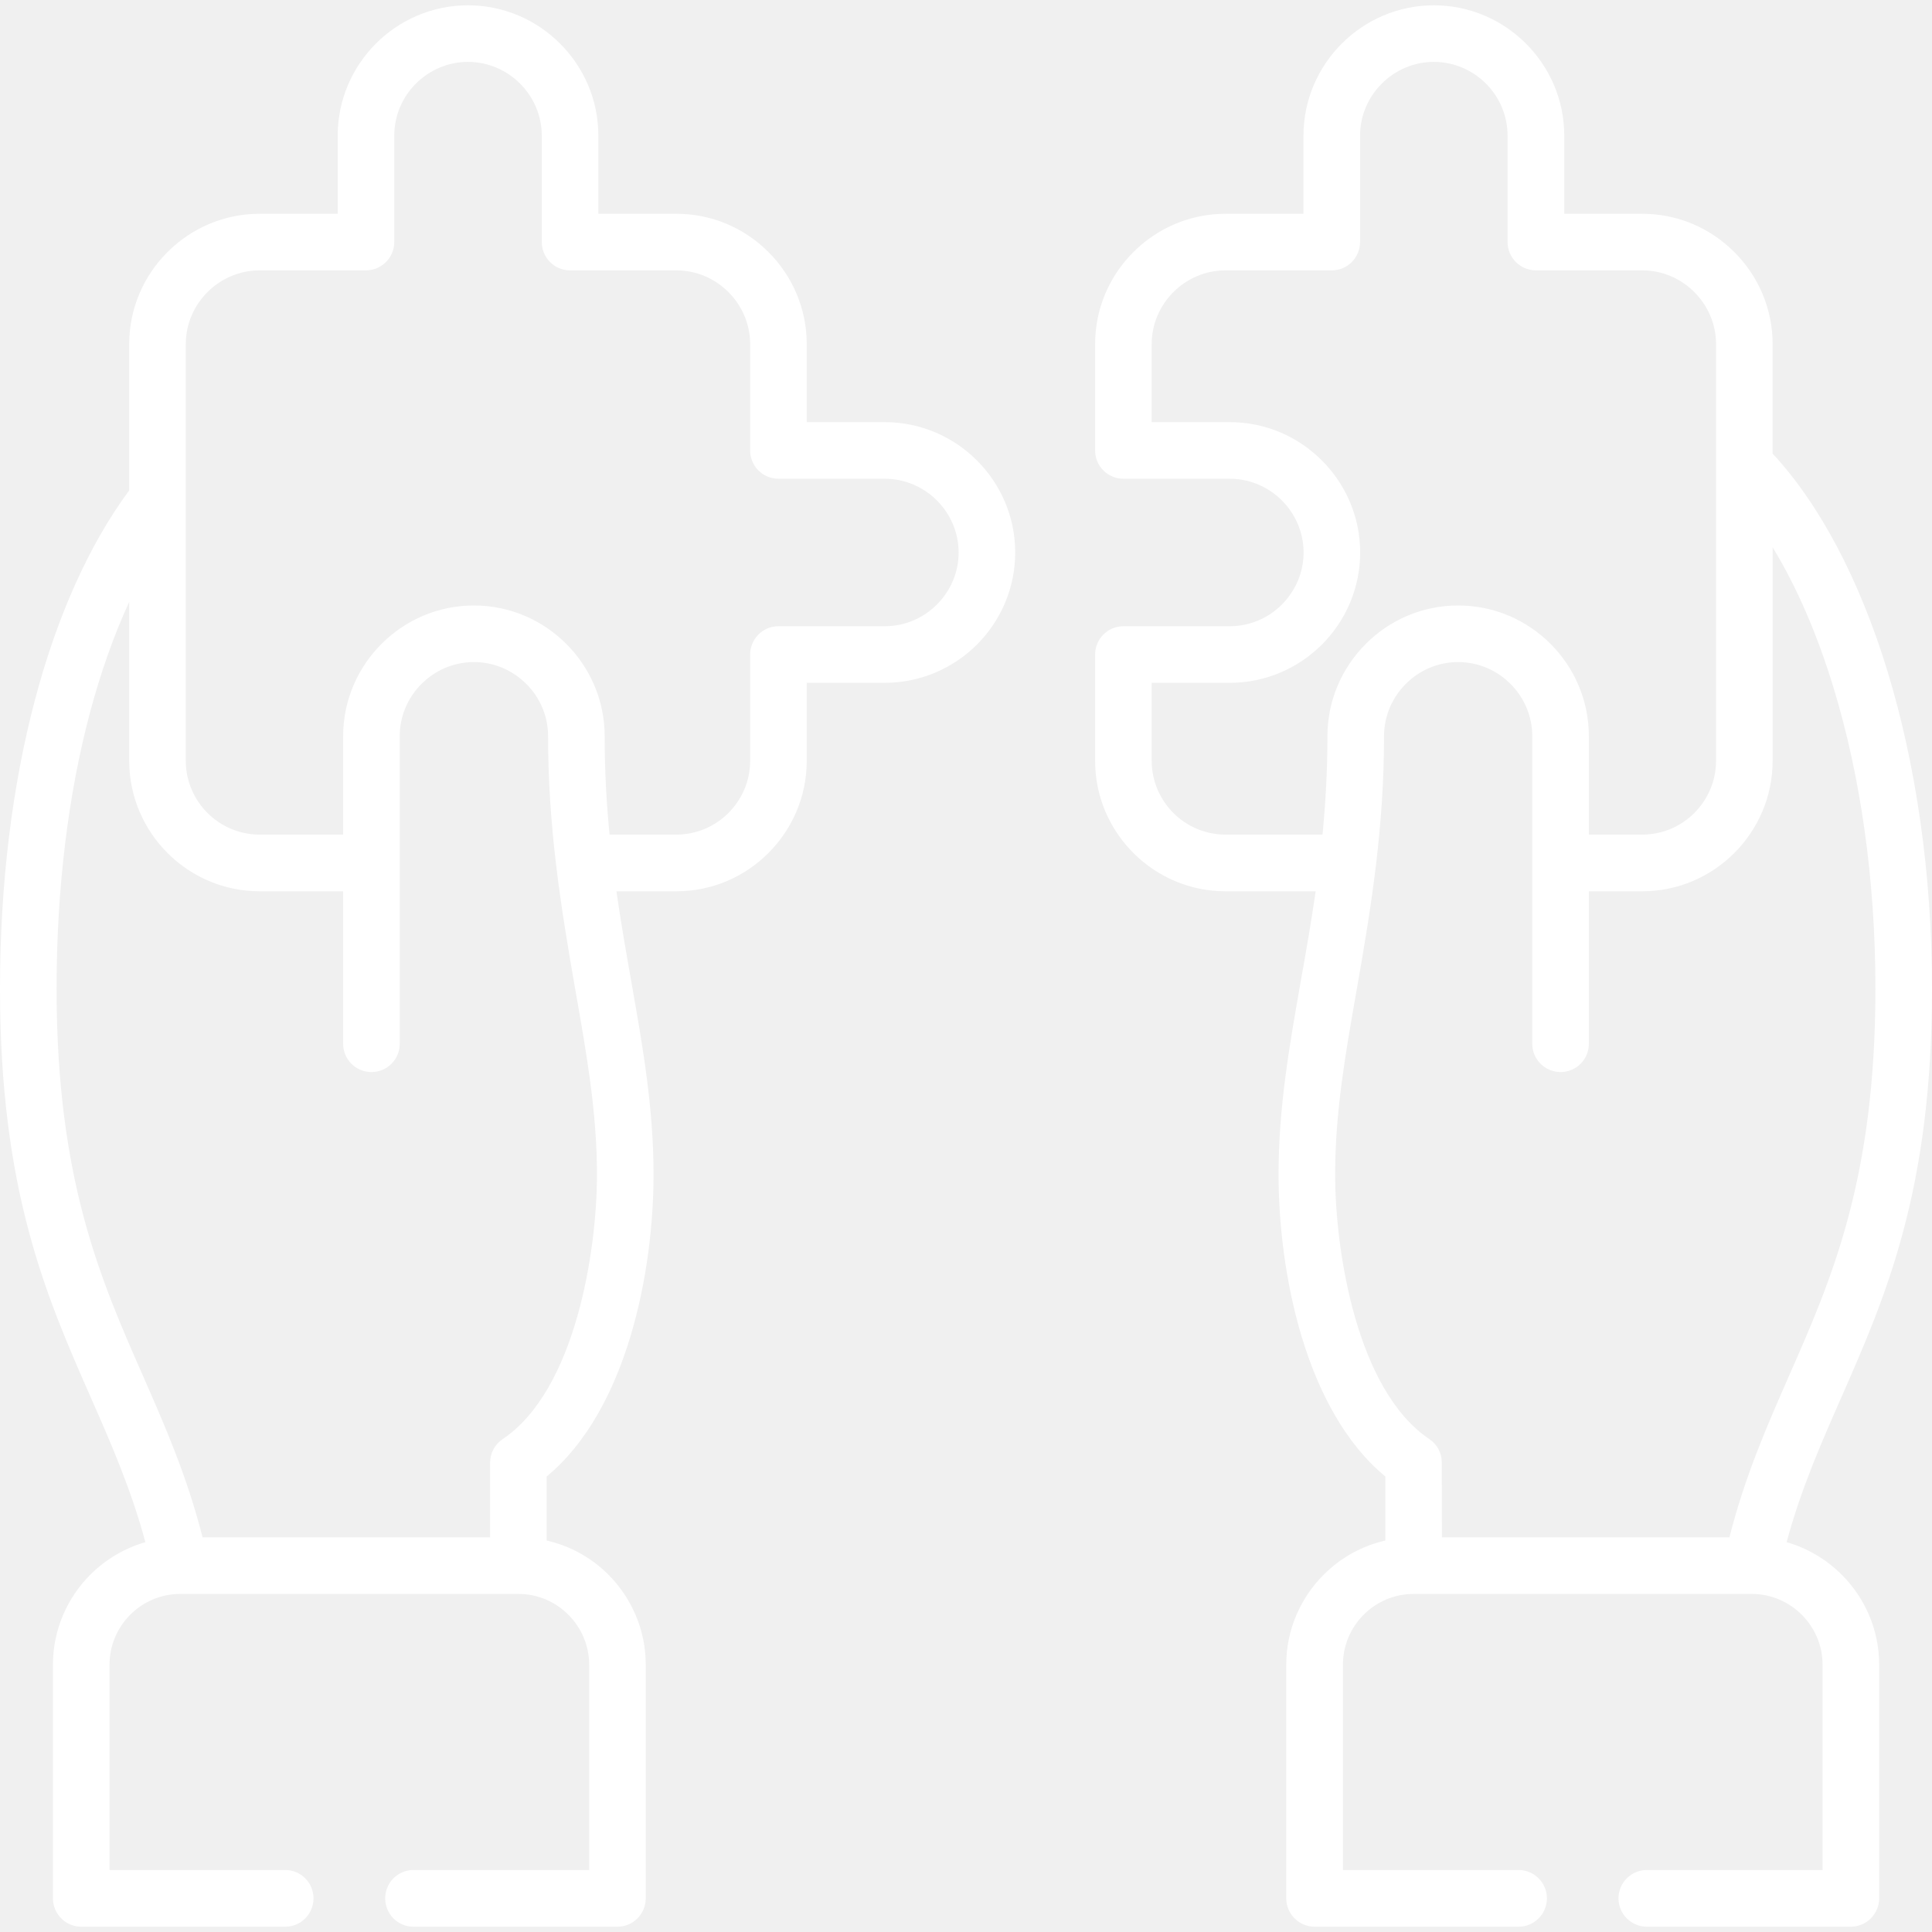
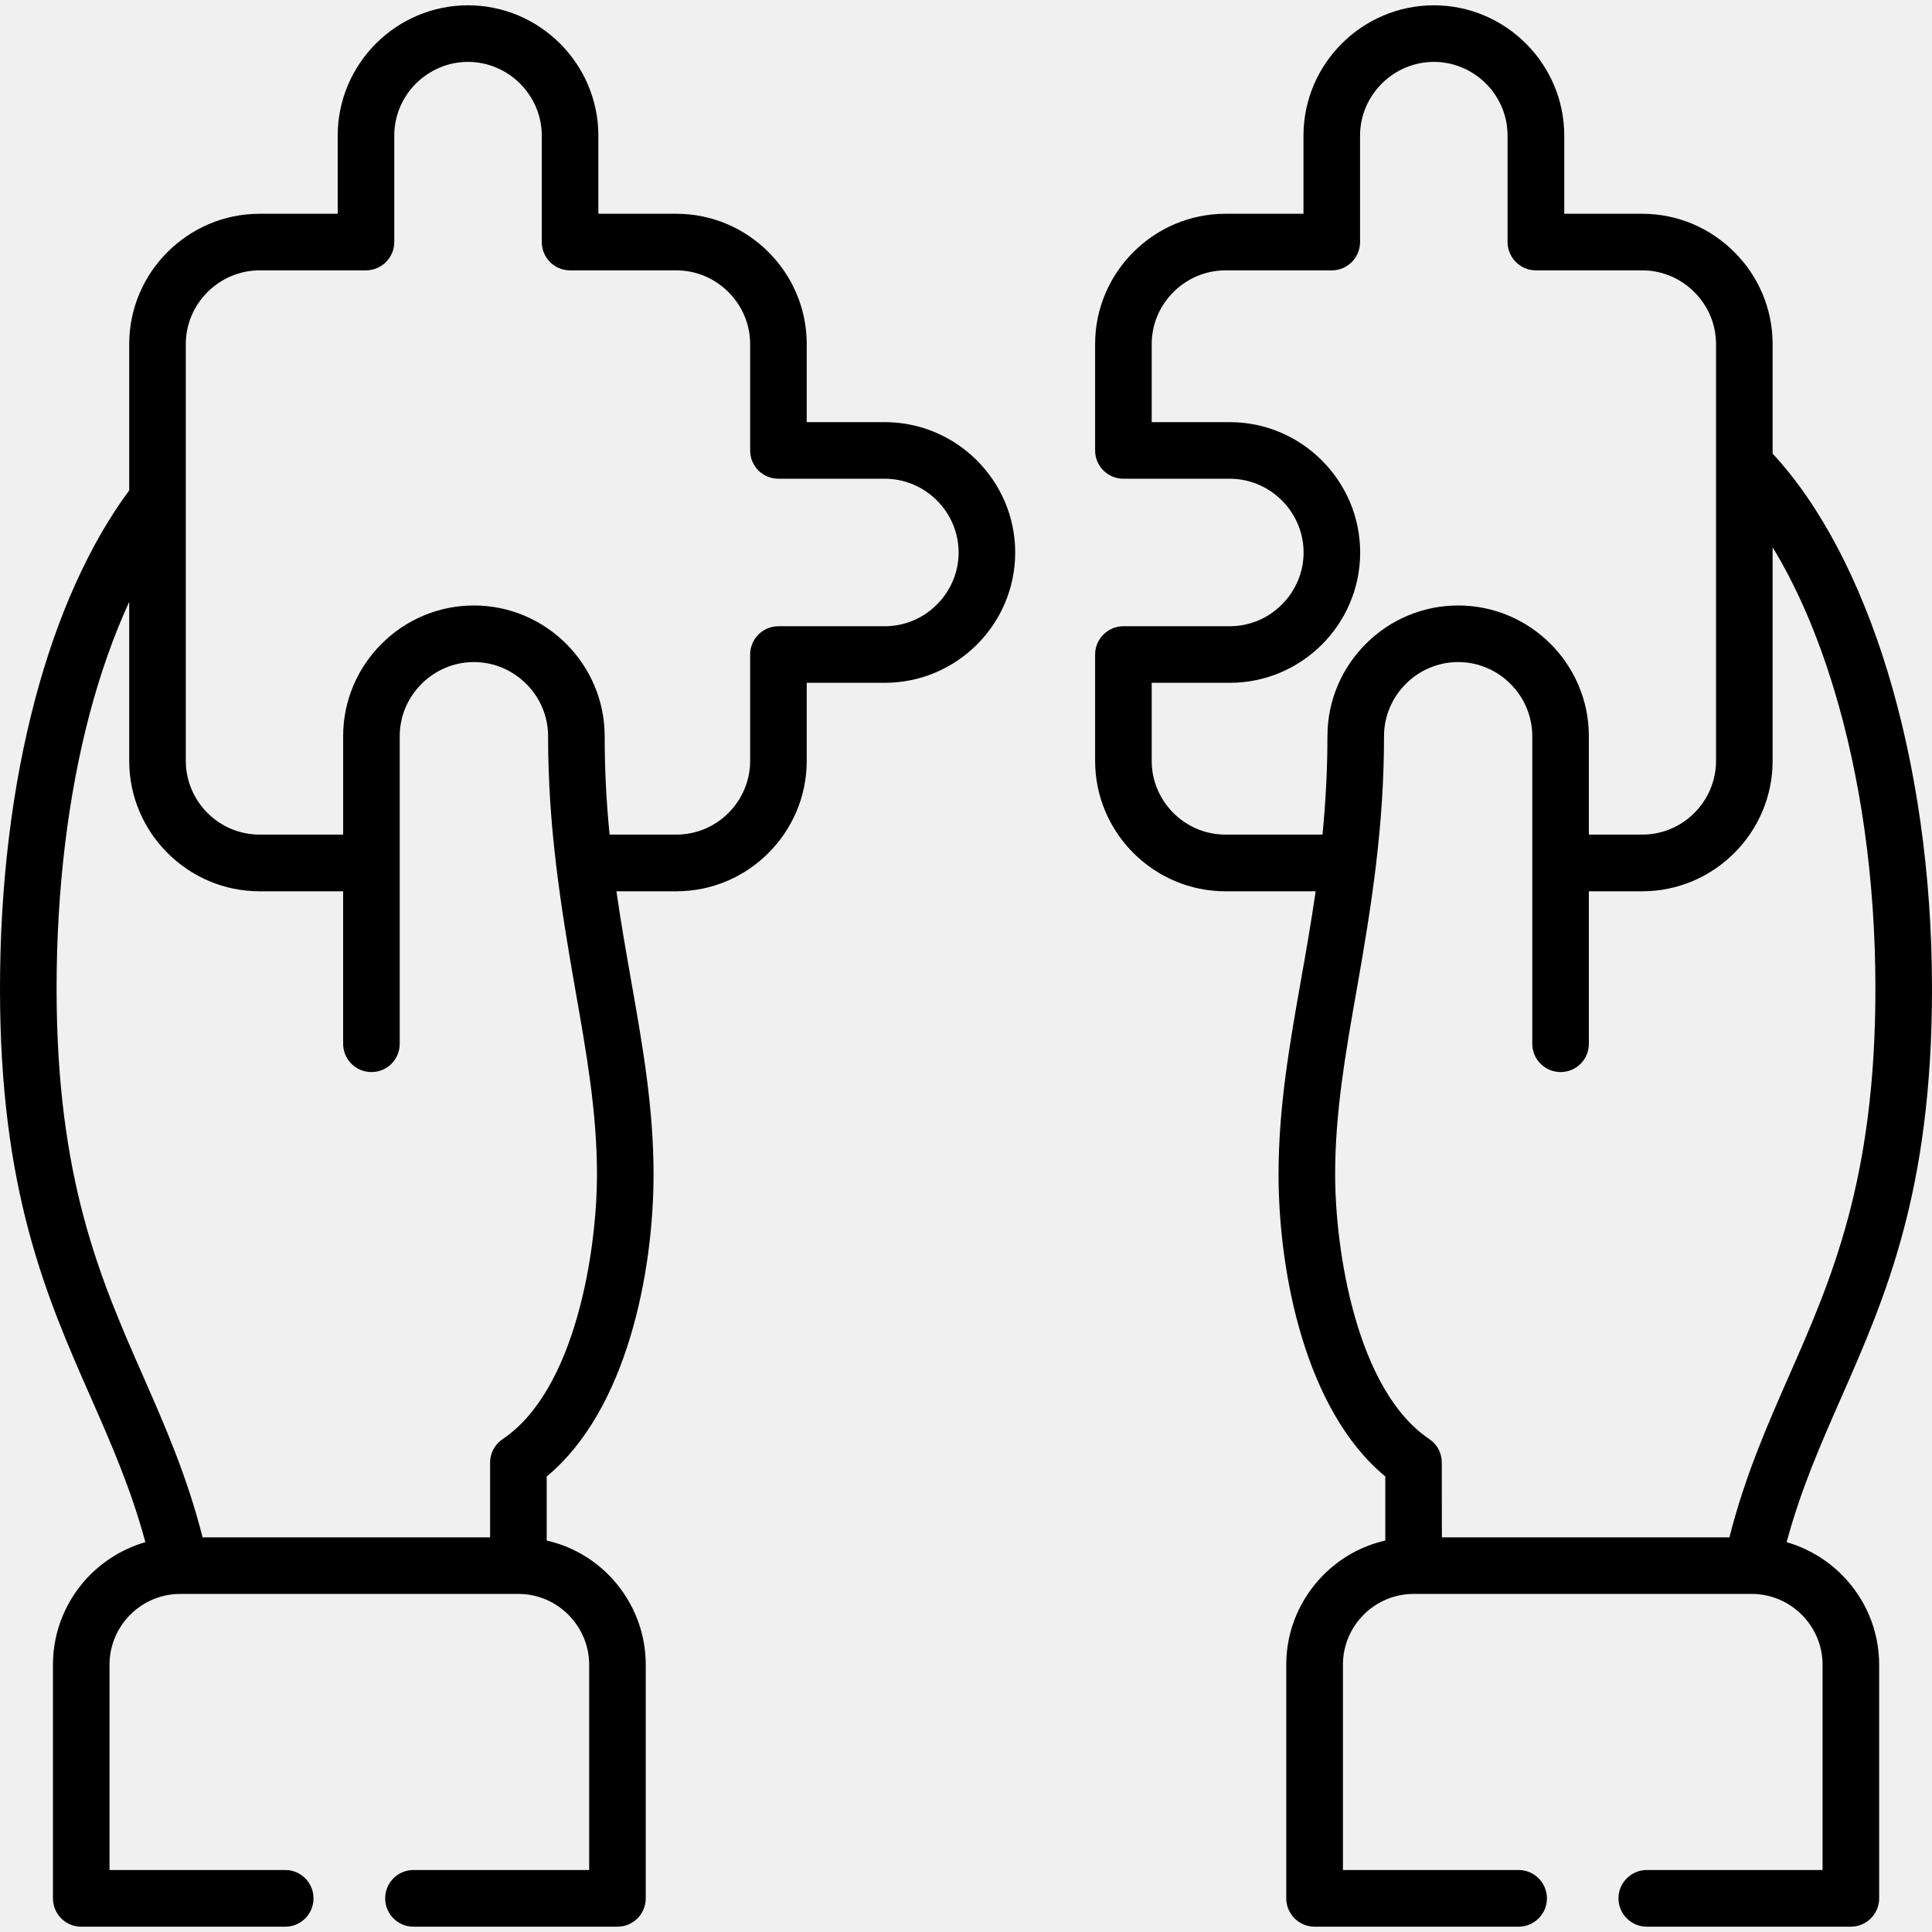
- <svg xmlns="http://www.w3.org/2000/svg" version="1.1" width="512" height="512" x="0" y="0" viewBox="0 0 512 512" style="enable-background:new 0 0 512 512" xml:space="preserve" class="">
+ <svg xmlns="http://www.w3.org/2000/svg" id="Capa_1" enable-background="new 0 0 512 512" height="512" viewBox="0 0 512 512" width="512">
  <g>
-     <g>
-       <path d="m90.937 195.098c0-9.524 3.884-18.198 10.177-24.463 6.265-6.293 14.939-10.176 24.463-10.176 9.553 0 18.198 3.883 24.492 10.176 6.265 6.265 10.176 14.938 10.176 24.463 0 9.241.482 17.887 1.304 26.079h17.688c5.386 0 10.261-2.183 13.805-5.726 3.543-3.543 5.754-8.447 5.754-13.805v-28.176c0-4.139 3.345-7.512 7.512-7.512h28.177c5.357 0 10.261-2.183 13.805-5.754 3.543-3.543 5.754-8.419 5.754-13.776 0-5.386-2.211-10.261-5.754-13.805s-8.447-5.754-13.805-5.754h-28.177c-4.167 0-7.512-3.345-7.512-7.483v-28.206c0-5.358-2.211-10.233-5.754-13.777-3.544-3.543-8.419-5.754-13.805-5.754h-28.176c-4.139 0-7.484-3.373-7.484-7.512v-28.177c0-5.386-2.211-10.261-5.754-13.805-3.544-3.543-8.447-5.754-13.805-5.754s-10.233 2.211-13.805 5.754c-3.544 3.543-5.727 8.419-5.727 13.805v28.177c0 4.139-3.373 7.512-7.512 7.512h-28.176c-5.358 0-10.262 2.211-13.805 5.754-3.543 3.544-5.754 8.419-5.754 13.777v110.466c0 5.358 2.211 10.262 5.754 13.805s8.447 5.726 13.805 5.726h22.139zm330.127 81.524c0 4.139-3.345 7.483-7.483 7.483s-7.512-3.345-7.512-7.483v-47.934-33.59c0-5.386-2.211-10.318-5.783-13.861-3.543-3.572-8.476-5.783-13.861-5.783-5.387 0-10.319 2.211-13.862 5.783-3.571 3.544-5.782 8.476-5.782 13.861 0 23.556-3.175 44.192-7.257 67.266-2.948 16.725-5.698 32.4-5.698 48.869 0 20.325 5.727 57.203 24.945 70.129 2.098 1.389 3.316 3.713 3.316 6.207l.028 19.843h76.196c4.139-16.271 9.949-29.48 15.875-42.973 11.197-25.455 22.819-51.902 22.819-102.416 0-29.338-4.054-56.636-11.056-79.625-4.365-14.372-9.864-27.014-16.185-37.361v56.608c0 9.496-3.885 18.142-10.149 24.407-6.265 6.264-14.882 10.148-24.406 10.148h-14.145zm0-81.524v26.079h14.145c5.386 0 10.262-2.183 13.805-5.726 3.544-3.543 5.755-8.447 5.755-13.805v-110.466c0-5.358-2.211-10.233-5.755-13.777-3.543-3.543-8.419-5.754-13.805-5.754h-28.176c-4.139 0-7.513-3.373-7.513-7.512v-28.177c0-5.386-2.182-10.261-5.726-13.805-3.543-3.543-8.448-5.754-13.806-5.754-5.357 0-10.261 2.211-13.805 5.754-3.543 3.543-5.754 8.419-5.754 13.805v28.177c0 4.139-3.345 7.512-7.483 7.512h-28.176c-5.387 0-10.262 2.211-13.805 5.754-3.544 3.544-5.755 8.419-5.755 13.777v20.693h20.693c9.524 0 18.142 3.883 24.406 10.148 6.265 6.265 10.148 14.882 10.148 24.406 0 9.496-3.884 18.142-10.148 24.406-6.265 6.236-14.882 10.12-24.406 10.12h-20.693v20.693c0 5.358 2.211 10.262 5.755 13.805 3.543 3.543 8.418 5.726 13.805 5.726h25.71c.794-8.192 1.305-16.838 1.305-26.079 0-9.524 3.883-18.198 10.176-24.463 6.265-6.293 14.938-10.176 24.464-10.176 9.553 0 18.198 3.883 24.491 10.176 6.264 6.264 10.148 14.938 10.148 24.463zm-330.127 41.102h-22.139c-9.525 0-18.142-3.884-24.407-10.148-6.265-6.265-10.148-14.911-10.148-24.407v-42.151c-4.082 8.872-7.625 18.878-10.517 29.792-5.613 21.288-8.731 46.006-8.731 72.737 0 50.514 11.623 76.961 22.819 102.416 5.924 13.493 11.735 26.702 15.874 42.973h76.196v-19.842c0-2.409 1.19-4.762 3.345-6.207 19.247-12.926 24.974-49.805 24.974-70.129 0-16.469-2.778-32.145-5.726-48.869-4.054-23.074-7.229-43.71-7.229-67.266 0-5.386-2.211-10.318-5.783-13.861-3.572-3.572-8.476-5.783-13.89-5.783-5.386 0-10.29 2.211-13.861 5.783-3.572 3.544-5.784 8.476-5.784 13.861v33.59 47.934c0 4.139-3.345 7.483-7.483 7.483-4.167 0-7.512-3.345-7.512-7.483v-40.423zm311.503 259.37c4.139 0 7.512 3.374 7.512 7.512s-3.373 7.512-7.512 7.512h-54.058c-4.139 0-7.512-3.374-7.512-7.512v-61.937c0-9.27 3.799-17.717 9.922-23.839 4.422-4.422 10.034-7.625 16.327-9.043v-16.979c-21.345-17.66-28.29-54.369-28.29-80.051 0-17.716 2.863-34.044 5.925-51.42 1.36-7.597 2.721-15.42 3.911-23.612h-23.895c-9.525 0-18.142-3.884-24.406-10.148-6.266-6.265-10.148-14.911-10.148-24.407v-28.176c0-4.139 3.345-7.512 7.512-7.512h28.177c5.357 0 10.262-2.183 13.805-5.754 3.543-3.543 5.754-8.419 5.754-13.776 0-5.386-2.211-10.261-5.754-13.805s-8.447-5.754-13.805-5.754h-28.177c-4.167 0-7.512-3.345-7.512-7.483v-28.206c0-9.496 3.883-18.142 10.148-24.378 6.264-6.264 14.881-10.148 24.406-10.148h20.665v-20.694c0-9.524 3.883-18.142 10.147-24.406 6.265-6.265 14.91-10.148 24.406-10.148 9.497 0 18.143 3.883 24.407 10.148 6.265 6.265 10.148 14.882 10.148 24.406v20.693h20.664c9.524 0 18.142 3.883 24.406 10.148 6.265 6.236 10.149 14.882 10.149 24.378v29.027c12.558 13.521 23.103 33.59 30.501 57.855 7.428 24.463 11.737 53.263 11.737 83.962 0 53.604-12.274 81.553-24.095 108.454-5.357 12.189-10.63 24.123-14.429 38.211 5.585 1.616 10.602 4.621 14.599 8.618 6.123 6.122 9.922 14.57 9.922 23.839v61.937c0 4.138-3.374 7.512-7.512 7.512h-54.059c-4.138 0-7.512-3.374-7.512-7.512 0-4.139 3.374-7.512 7.512-7.512h46.574v-54.425c0-5.131-2.126-9.836-5.527-13.238-3.401-3.374-8.079-5.5-13.21-5.5h-89.633c-5.159 0-9.836 2.098-13.237 5.5-3.402 3.401-5.5 8.107-5.5 13.238v54.425zm-292.879 15.024c-4.139 0-7.484-3.374-7.484-7.512 0-4.139 3.345-7.512 7.484-7.512h46.574v-54.425c0-5.131-2.126-9.836-5.528-13.238s-8.079-5.5-13.21-5.5h-89.632c-4.989 0-9.723 1.984-13.238 5.5-3.402 3.401-5.5 8.107-5.5 13.238v54.425h46.574c4.139 0 7.484 3.374 7.484 7.512s-3.345 7.512-7.484 7.512h-54.085c-4.139 0-7.484-3.374-7.484-7.512v-61.937c0-9.27 3.798-17.717 9.894-23.839 4.025-3.997 9.014-7.001 14.598-8.618-3.798-14.088-9.042-26.022-14.4-38.211-11.85-26.9-24.124-54.85-24.124-108.454 0-27.978 3.289-53.971 9.269-76.563 5.868-22.224 14.4-41.216 24.974-55.502v-38.778c0-9.496 3.883-18.142 10.148-24.378 6.265-6.264 14.882-10.148 24.407-10.148h20.693v-20.694c0-9.524 3.883-18.142 10.12-24.406 6.264-6.265 14.911-10.148 24.407-10.148 9.524 0 18.142 3.883 24.406 10.148 6.265 6.265 10.148 14.882 10.148 24.406v20.693h20.665c9.524 0 18.171 3.883 24.407 10.148 6.265 6.236 10.148 14.882 10.148 24.378v20.693h20.694c9.496 0 18.142 3.883 24.406 10.148 6.265 6.265 10.147 14.882 10.147 24.406 0 9.496-3.883 18.142-10.147 24.406-6.265 6.236-14.911 10.12-24.406 10.12h-20.694v20.693c0 9.496-3.883 18.142-10.148 24.407-6.236 6.264-14.882 10.148-24.407 10.148h-15.874c1.162 8.192 2.551 16.016 3.883 23.612 3.062 17.376 5.953 33.704 5.953 51.42 0 25.682-6.974 62.391-28.319 80.051v16.979c6.293 1.417 11.934 4.62 16.356 9.043 6.094 6.122 9.893 14.57 9.893 23.839v61.937c0 4.138-3.345 7.512-7.483 7.512h-54.085z" fill="#ffffff" data-original="#000000" style="" class="" />
-     </g>
+     <path d="m90.937 195.098c0-9.524 3.884-18.198 10.177-24.463 6.265-6.293 14.939-10.176 24.463-10.176 9.553 0 18.198 3.883 24.492 10.176 6.265 6.265 10.176 14.938 10.176 24.463 0 9.241.482 17.887 1.304 26.079h17.688c5.386 0 10.261-2.183 13.805-5.726 3.543-3.543 5.754-8.447 5.754-13.805v-28.176c0-4.139 3.345-7.512 7.512-7.512h28.177c5.357 0 10.261-2.183 13.805-5.754 3.543-3.543 5.754-8.419 5.754-13.776 0-5.386-2.211-10.261-5.754-13.805s-8.447-5.754-13.805-5.754h-28.177c-4.167 0-7.512-3.345-7.512-7.483v-28.206c0-5.358-2.211-10.233-5.754-13.777-3.544-3.543-8.419-5.754-13.805-5.754h-28.176c-4.139 0-7.484-3.373-7.484-7.512v-28.177c0-5.386-2.211-10.261-5.754-13.805-3.544-3.543-8.447-5.754-13.805-5.754s-10.233 2.211-13.805 5.754c-3.544 3.543-5.727 8.419-5.727 13.805v28.177c0 4.139-3.373 7.512-7.512 7.512h-28.176c-5.358 0-10.262 2.211-13.805 5.754-3.543 3.544-5.754 8.419-5.754 13.777v110.466c0 5.358 2.211 10.262 5.754 13.805s8.447 5.726 13.805 5.726h22.139zm330.127 81.524c0 4.139-3.345 7.483-7.483 7.483s-7.512-3.345-7.512-7.483v-47.934-33.59c0-5.386-2.211-10.318-5.783-13.861-3.543-3.572-8.476-5.783-13.861-5.783-5.387 0-10.319 2.211-13.862 5.783-3.571 3.544-5.782 8.476-5.782 13.861 0 23.556-3.175 44.192-7.257 67.266-2.948 16.725-5.698 32.4-5.698 48.869 0 20.325 5.727 57.203 24.945 70.129 2.098 1.389 3.316 3.713 3.316 6.207l.028 19.843h76.196c4.139-16.271 9.949-29.48 15.875-42.973 11.197-25.455 22.819-51.902 22.819-102.416 0-29.338-4.054-56.636-11.056-79.625-4.365-14.372-9.864-27.014-16.185-37.361v56.608c0 9.496-3.885 18.142-10.149 24.407-6.265 6.264-14.882 10.148-24.406 10.148h-14.145zm0-81.524v26.079h14.145c5.386 0 10.262-2.183 13.805-5.726 3.544-3.543 5.755-8.447 5.755-13.805v-110.466c0-5.358-2.211-10.233-5.755-13.777-3.543-3.543-8.419-5.754-13.805-5.754h-28.176c-4.139 0-7.513-3.373-7.513-7.512v-28.177c0-5.386-2.182-10.261-5.726-13.805-3.543-3.543-8.448-5.754-13.806-5.754-5.357 0-10.261 2.211-13.805 5.754-3.543 3.543-5.754 8.419-5.754 13.805v28.177c0 4.139-3.345 7.512-7.483 7.512h-28.176c-5.387 0-10.262 2.211-13.805 5.754-3.544 3.544-5.755 8.419-5.755 13.777v20.693h20.693c9.524 0 18.142 3.883 24.406 10.148 6.265 6.265 10.148 14.882 10.148 24.406 0 9.496-3.884 18.142-10.148 24.406-6.265 6.236-14.882 10.12-24.406 10.12h-20.693v20.693c0 5.358 2.211 10.262 5.755 13.805 3.543 3.543 8.418 5.726 13.805 5.726h25.71c.794-8.192 1.305-16.838 1.305-26.079 0-9.524 3.883-18.198 10.176-24.463 6.265-6.293 14.938-10.176 24.464-10.176 9.553 0 18.198 3.883 24.491 10.176 6.264 6.264 10.148 14.938 10.148 24.463zm-330.127 41.102h-22.139c-9.525 0-18.142-3.884-24.407-10.148-6.265-6.265-10.148-14.911-10.148-24.407v-42.151c-4.082 8.872-7.625 18.878-10.517 29.792-5.613 21.288-8.731 46.006-8.731 72.737 0 50.514 11.623 76.961 22.819 102.416 5.924 13.493 11.735 26.702 15.874 42.973h76.196v-19.842c0-2.409 1.19-4.762 3.345-6.207 19.247-12.926 24.974-49.805 24.974-70.129 0-16.469-2.778-32.145-5.726-48.869-4.054-23.074-7.229-43.71-7.229-67.266 0-5.386-2.211-10.318-5.783-13.861-3.572-3.572-8.476-5.783-13.89-5.783-5.386 0-10.29 2.211-13.861 5.783-3.572 3.544-5.784 8.476-5.784 13.861v33.59 47.934c0 4.139-3.345 7.483-7.483 7.483-4.167 0-7.512-3.345-7.512-7.483v-40.423zm311.503 259.37c4.139 0 7.512 3.374 7.512 7.512s-3.373 7.512-7.512 7.512h-54.058c-4.139 0-7.512-3.374-7.512-7.512v-61.937c0-9.27 3.799-17.717 9.922-23.839 4.422-4.422 10.034-7.625 16.327-9.043v-16.979c-21.345-17.66-28.29-54.369-28.29-80.051 0-17.716 2.863-34.044 5.925-51.42 1.36-7.597 2.721-15.42 3.911-23.612h-23.895c-9.525 0-18.142-3.884-24.406-10.148-6.266-6.265-10.148-14.911-10.148-24.407v-28.176c0-4.139 3.345-7.512 7.512-7.512h28.177c5.357 0 10.262-2.183 13.805-5.754 3.543-3.543 5.754-8.419 5.754-13.776 0-5.386-2.211-10.261-5.754-13.805s-8.447-5.754-13.805-5.754h-28.177c-4.167 0-7.512-3.345-7.512-7.483v-28.206c0-9.496 3.883-18.142 10.148-24.378 6.264-6.264 14.881-10.148 24.406-10.148h20.665v-20.694c0-9.524 3.883-18.142 10.147-24.406 6.265-6.265 14.91-10.148 24.406-10.148 9.497 0 18.143 3.883 24.407 10.148 6.265 6.265 10.148 14.882 10.148 24.406v20.693h20.664c9.524 0 18.142 3.883 24.406 10.148 6.265 6.236 10.149 14.882 10.149 24.378v29.027c12.558 13.521 23.103 33.59 30.501 57.855 7.428 24.463 11.737 53.263 11.737 83.962 0 53.604-12.274 81.553-24.095 108.454-5.357 12.189-10.63 24.123-14.429 38.211 5.585 1.616 10.602 4.621 14.599 8.618 6.123 6.122 9.922 14.57 9.922 23.839v61.937c0 4.138-3.374 7.512-7.512 7.512h-54.059c-4.138 0-7.512-3.374-7.512-7.512 0-4.139 3.374-7.512 7.512-7.512h46.574v-54.425c0-5.131-2.126-9.836-5.527-13.238-3.401-3.374-8.079-5.5-13.21-5.5h-89.633c-5.159 0-9.836 2.098-13.237 5.5-3.402 3.401-5.5 8.107-5.5 13.238v54.425zm-292.879 15.024c-4.139 0-7.484-3.374-7.484-7.512 0-4.139 3.345-7.512 7.484-7.512h46.574v-54.425c0-5.131-2.126-9.836-5.528-13.238s-8.079-5.5-13.21-5.5h-89.632c-4.989 0-9.723 1.984-13.238 5.5-3.402 3.401-5.5 8.107-5.5 13.238v54.425h46.574c4.139 0 7.484 3.374 7.484 7.512s-3.345 7.512-7.484 7.512h-54.085c-4.139 0-7.484-3.374-7.484-7.512v-61.937c0-9.27 3.798-17.717 9.894-23.839 4.025-3.997 9.014-7.001 14.598-8.618-3.798-14.088-9.042-26.022-14.4-38.211-11.85-26.9-24.124-54.85-24.124-108.454 0-27.978 3.289-53.971 9.269-76.563 5.868-22.224 14.4-41.216 24.974-55.502v-38.778c0-9.496 3.883-18.142 10.148-24.378 6.265-6.264 14.882-10.148 24.407-10.148h20.693v-20.694c0-9.524 3.883-18.142 10.12-24.406 6.264-6.265 14.911-10.148 24.407-10.148 9.524 0 18.142 3.883 24.406 10.148 6.265 6.265 10.148 14.882 10.148 24.406v20.693h20.665c9.524 0 18.171 3.883 24.407 10.148 6.265 6.236 10.148 14.882 10.148 24.378v20.693h20.694c9.496 0 18.142 3.883 24.406 10.148 6.265 6.265 10.147 14.882 10.147 24.406 0 9.496-3.883 18.142-10.147 24.406-6.265 6.236-14.911 10.12-24.406 10.12h-20.694v20.693c0 9.496-3.883 18.142-10.148 24.407-6.236 6.264-14.882 10.148-24.407 10.148h-15.874c1.162 8.192 2.551 16.016 3.883 23.612 3.062 17.376 5.953 33.704 5.953 51.42 0 25.682-6.974 62.391-28.319 80.051v16.979c6.293 1.417 11.934 4.62 16.356 9.043 6.094 6.122 9.893 14.57 9.893 23.839v61.937c0 4.138-3.345 7.512-7.483 7.512h-54.085z" />
  </g>
</svg>
